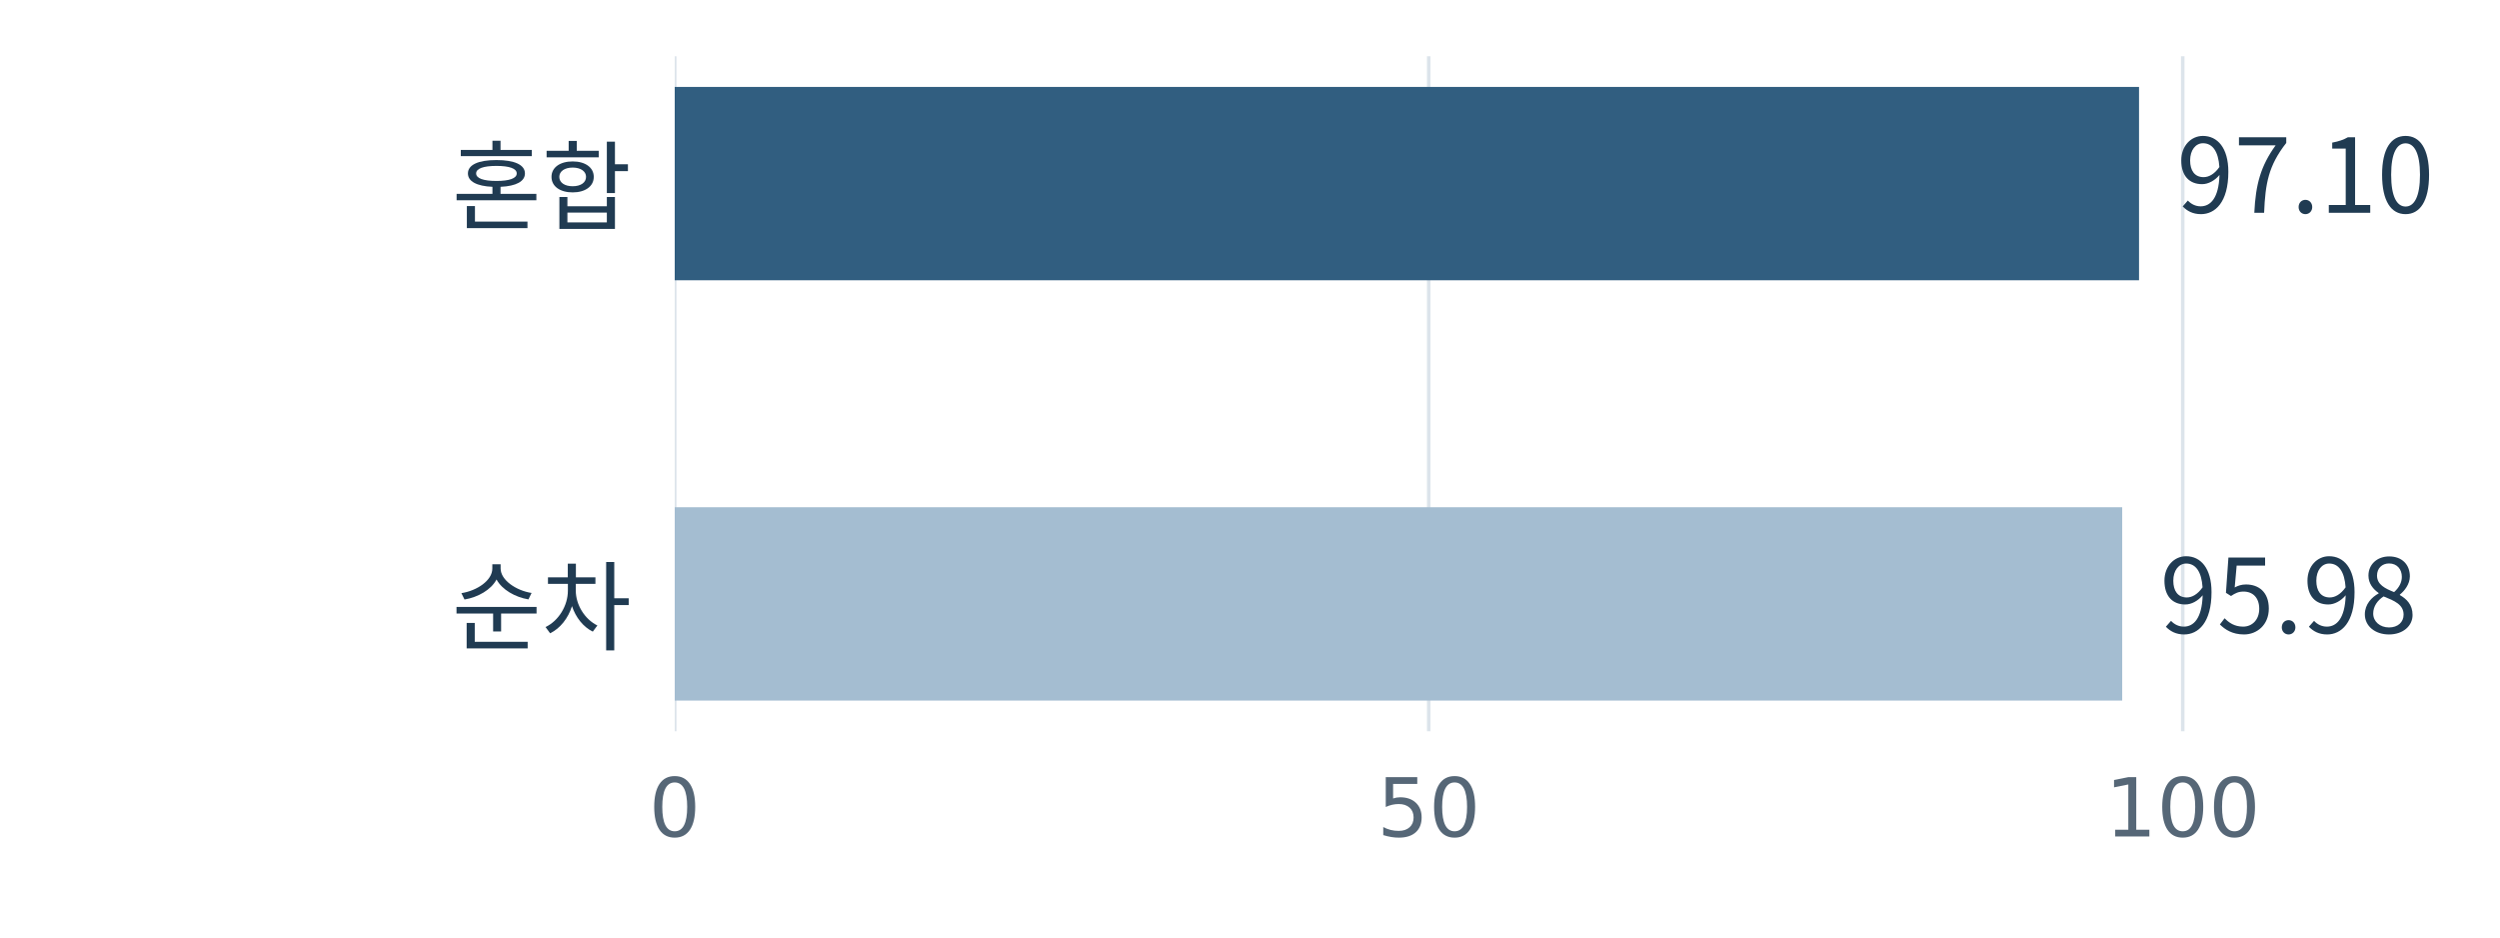
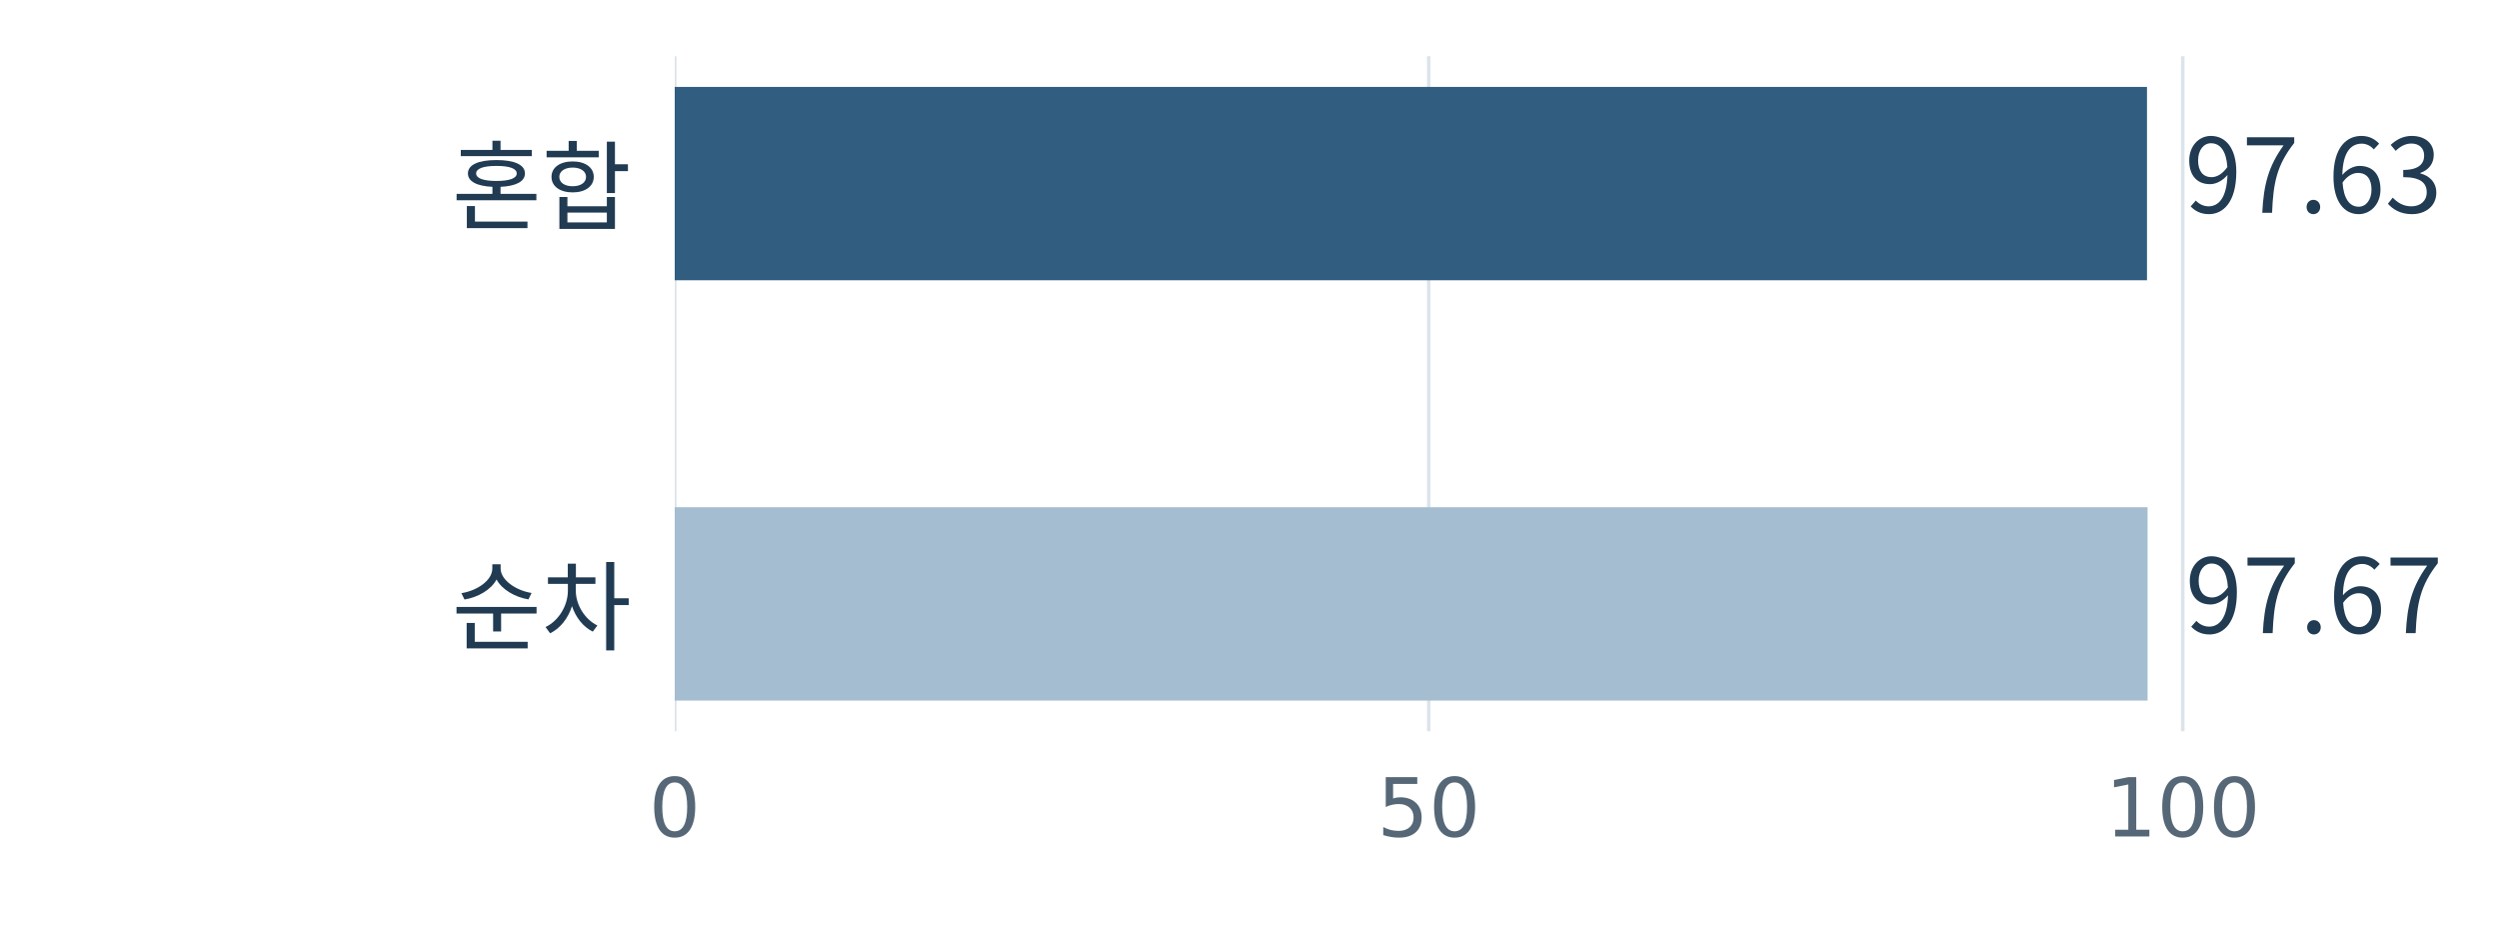
<svg xmlns="http://www.w3.org/2000/svg" xmlns:xlink="http://www.w3.org/1999/xlink" width="460.8pt" height="172.8pt" viewBox="0 0 460.8 172.8" version="1.1">
  <defs>
    <style type="text/css">*{stroke-linejoin: round; stroke-linecap: butt}</style>
  </defs>
  <g id="figure_1">
    <g id="patch_1">
      <path d="M 0 172.8 L 460.8 172.8 L 460.8 0 L 0 0 L 0 172.8 z " style="fill: none; opacity: 0" />
    </g>
    <g id="axes_1">
      <g id="patch_2">
        <path d="M 124.416 134.784 L 446.976 134.784 L 446.976 10.368 L 124.416 10.368 L 124.416 134.784 z " style="fill: none" />
      </g>
      <g id="matplotlib.axis_1">
        <g id="xtick_1">
          <g id="line2d_1">
-             <path d="M 124.416 134.784 L 124.416 10.368 " clip-path="url(#pa265fa6cc8)" style="fill: none; stroke: #dce4eb; stroke-width: 0.65; stroke-linecap: square" />
+             <path d="M 124.416 134.784 L 124.416 10.368 " clip-path="url(#p5b22dbc0b3)" style="fill: none; stroke: #dce4eb; stroke-width: 0.65; stroke-linecap: square" />
          </g>
          <g id="line2d_2" />
          <g id="text_1">
            <g style="fill: #566777" transform="translate(119.6441 154.1817) scale(0.15 -0.15)">
              <defs>
                <path id="DejaVuSans-30" d="M 2034 4250 Q 1547 4250 1301 3770 Q 1056 3291 1056 2328 Q 1056 1369 1301 889 Q 1547 409 2034 409 Q 2525 409 2770 889 Q 3016 1369 3016 2328 Q 3016 3291 2770 3770 Q 2525 4250 2034 4250 z M 2034 4750 Q 2819 4750 3233 4129 Q 3647 3509 3647 2328 Q 3647 1150 3233 529 Q 2819 -91 2034 -91 Q 1250 -91 836 529 Q 422 1150 422 2328 Q 422 3509 836 4129 Q 1250 4750 2034 4750 z " transform="scale(0.015625)" />
              </defs>
              <use xlink:href="#DejaVuSans-30" />
            </g>
          </g>
        </g>
        <g id="xtick_2">
          <g id="line2d_3">
-             <path d="M 263.45 134.784 L 263.45 10.368 " clip-path="url(#pa265fa6cc8)" style="fill: none; stroke: #dce4eb; stroke-width: 0.65; stroke-linecap: square" />
+             <path d="M 263.45 134.784 L 263.45 10.368 " clip-path="url(#p5b22dbc0b3)" style="fill: none; stroke: #dce4eb; stroke-width: 0.65; stroke-linecap: square" />
          </g>
          <g id="line2d_4" />
          <g id="text_2">
            <g style="fill: #566777" transform="translate(253.9067 154.1817) scale(0.15 -0.15)">
              <defs>
                <path id="DejaVuSans-35" d="M 691 4666 L 3169 4666 L 3169 4134 L 1269 4134 L 1269 2991 Q 1406 3038 1543 3061 Q 1681 3084 1819 3084 Q 2600 3084 3056 2656 Q 3513 2228 3513 1497 Q 3513 744 3044 326 Q 2575 -91 1722 -91 Q 1428 -91 1123 -41 Q 819 9 494 109 L 494 744 Q 775 591 1075 516 Q 1375 441 1709 441 Q 2250 441 2565 725 Q 2881 1009 2881 1497 Q 2881 1984 2565 2268 Q 2250 2553 1709 2553 Q 1456 2553 1204 2497 Q 953 2441 691 2322 L 691 4666 z " transform="scale(0.015625)" />
              </defs>
              <use xlink:href="#DejaVuSans-35" />
              <use xlink:href="#DejaVuSans-30" x="63.623" />
            </g>
          </g>
        </g>
        <g id="xtick_3">
          <g id="line2d_5">
-             <path d="M 402.485 134.784 L 402.485 10.368 " clip-path="url(#pa265fa6cc8)" style="fill: none; stroke: #dce4eb; stroke-width: 0.65; stroke-linecap: square" />
+             <path d="M 402.485 134.784 L 402.485 10.368 " clip-path="url(#p5b22dbc0b3)" style="fill: none; stroke: #dce4eb; stroke-width: 0.65; stroke-linecap: square" />
          </g>
          <g id="line2d_6" />
          <g id="text_3">
            <g style="fill: #566777" transform="translate(388.1693 154.1817) scale(0.15 -0.15)">
              <defs>
                <path id="DejaVuSans-31" d="M 794 531 L 1825 531 L 1825 4091 L 703 3866 L 703 4441 L 1819 4666 L 2450 4666 L 2450 531 L 3481 531 L 3481 0 L 794 0 L 794 531 z " transform="scale(0.015625)" />
              </defs>
              <use xlink:href="#DejaVuSans-31" />
              <use xlink:href="#DejaVuSans-30" x="63.623" />
              <use xlink:href="#DejaVuSans-30" x="127.246" />
            </g>
          </g>
        </g>
      </g>
      <g id="matplotlib.axis_2">
        <g id="ytick_1">
          <g id="line2d_7" />
          <g id="text_4">
            <g style="fill: #203b52" transform="translate(83.296 41.00469) scale(0.18 -0.18)">
              <defs>
                <path id="NotoSansCJKjp-Regular-d63c" d="M 2931 3706 C 3789 3706 4262 3533 4262 3213 C 4262 2893 3789 2720 2931 2720 C 2074 2720 1600 2893 1600 3213 C 1600 3533 2074 3706 2931 3706 z M 2931 4090 C 1747 4090 1062 3782 1062 3213 C 1062 2688 1645 2381 2669 2336 L 2669 1875 L 320 1875 L 320 1453 L 5549 1453 L 5549 1875 L 3200 1875 L 3200 2336 C 4218 2381 4800 2688 4800 3213 C 4800 3782 4115 4090 2931 4090 z M 992 1075 L 992 -371 L 4966 -371 L 4966 58 L 1523 58 L 1523 1075 L 992 1075 z M 2669 5357 L 2669 4755 L 595 4755 L 595 4346 L 5248 4346 L 5248 4755 L 3200 4755 L 3200 5357 L 2669 5357 z " transform="scale(0.015625)" />
                <path id="NotoSansCJKjp-Regular-d569" d="M 1171 1670 L 1171 -422 L 4813 -422 L 4813 1670 L 4282 1670 L 4282 1062 L 1696 1062 L 1696 1670 L 1171 1670 z M 1696 646 L 4282 646 L 4282 6 L 1696 6 L 1696 646 z M 2042 4000 C 1210 4000 653 3603 653 2989 C 653 2368 1210 1971 2042 1971 C 2867 1971 3424 2368 3424 2989 C 3424 3603 2867 4000 2042 4000 z M 2042 3597 C 2566 3597 2918 3354 2918 2989 C 2918 2611 2566 2374 2042 2374 C 1517 2374 1165 2611 1165 2989 C 1165 3354 1517 3597 2042 3597 z M 4282 5293 L 4282 1926 L 4813 1926 L 4813 3366 L 5664 3366 L 5664 3814 L 4813 3814 L 4813 5293 L 4282 5293 z M 1779 5344 L 1779 4698 L 333 4698 L 333 4269 L 3750 4269 L 3750 4698 L 2310 4698 L 2310 5344 L 1779 5344 z " transform="scale(0.015625)" />
              </defs>
              <use xlink:href="#NotoSansCJKjp-Regular-d63c" />
              <use xlink:href="#NotoSansCJKjp-Regular-d569" x="92" />
            </g>
          </g>
        </g>
        <g id="ytick_2">
          <g id="line2d_8" />
          <g id="text_5">
            <g style="fill: #203b52" transform="translate(83.296 118.4742) scale(0.18 -0.18)">
              <defs>
                <path id="NotoSansCJKjp-Regular-c21c" d="M 2662 5146 L 2662 4864 C 2662 4083 1658 3411 634 3251 L 838 2835 C 1722 2982 2579 3469 2938 4147 C 3302 3475 4154 2989 5030 2842 L 5235 3264 C 4224 3418 3206 4109 3206 4864 L 3206 5146 L 2662 5146 z M 314 2349 L 314 1914 L 2714 1914 L 2714 742 L 3238 742 L 3238 1914 L 5562 1914 L 5562 2349 L 314 2349 z M 979 1299 L 979 -371 L 4979 -371 L 4979 64 L 1510 64 L 1510 1299 L 979 1299 z " transform="scale(0.015625)" />
                <path id="NotoSansCJKjp-Regular-cc28" d="M 1722 5184 L 1722 4288 L 422 4288 L 422 3859 L 1728 3859 L 1728 3418 C 1728 2426 1114 1434 262 1030 L 563 621 C 1222 941 1747 1606 1997 2400 C 2240 1664 2733 1037 3360 730 L 3661 1133 C 2829 1542 2246 2490 2246 3418 L 2246 3859 L 3533 3859 L 3533 4288 L 2253 4288 L 2253 5184 L 1722 5184 z M 4237 5293 L 4237 -499 L 4768 -499 L 4768 2470 L 5715 2470 L 5715 2918 L 4768 2918 L 4768 5293 L 4237 5293 z " transform="scale(0.015625)" />
              </defs>
              <use xlink:href="#NotoSansCJKjp-Regular-c21c" />
              <use xlink:href="#NotoSansCJKjp-Regular-cc28" x="92" />
            </g>
          </g>
        </g>
      </g>
      <g id="patch_3">
-         <path d="M 124.416 16.023 L 394.423 16.023 L 394.423 51.659 L 124.416 51.659 z " clip-path="url(#pa265fa6cc8)" style="fill: #315e80" />
+         <path d="M 124.416 16.023 L 395.891 16.023 L 395.891 51.659 L 124.416 51.659 z " clip-path="url(#p5b22dbc0b3)" style="fill: #315e80" />
      </g>
      <g id="patch_4">
-         <path d="M 124.416 93.493 L 391.32 93.493 L 391.32 129.129 L 124.416 129.129 z " clip-path="url(#pa265fa6cc8)" style="fill: #a4bdd1" />
+         <path d="M 124.416 93.493 L 395.996 93.493 L 395.996 129.129 L 124.416 129.129 z " clip-path="url(#p5b22dbc0b3)" style="fill: #a4bdd1" />
      </g>
      <g id="text_6">
-         <g style="fill: #203b52" transform="translate(401.3747 39.22657) scale(0.19 -0.19)">
+         <g style="fill: #203b52" transform="translate(402.843 39.22657) scale(0.19 -0.19)">
          <defs>
            <path id="NotoSansCJKjp-Regular-39" d="M 1504 -83 C 2381 -83 3206 646 3206 2547 C 3206 4038 2528 4774 1626 4774 C 896 4774 282 4166 282 3251 C 282 2285 794 1779 1574 1779 C 1965 1779 2368 2003 2656 2349 C 2611 896 2086 403 1485 403 C 1178 403 896 538 691 762 L 371 397 C 634 122 992 -83 1504 -83 z M 2650 2842 C 2336 2394 1984 2214 1670 2214 C 1114 2214 832 2624 832 3251 C 832 3898 1178 4320 1632 4320 C 2227 4320 2586 3808 2650 2842 z " transform="scale(0.015625)" />
            <path id="NotoSansCJKjp-Regular-37" d="M 1267 0 L 1875 0 C 1952 1837 2150 2931 3251 4339 L 3251 4691 L 314 4691 L 314 4192 L 2592 4192 C 1670 2912 1350 1779 1267 0 z " transform="scale(0.015625)" />
            <path id="NotoSansCJKjp-Regular-2e" d="M 890 -83 C 1120 -83 1312 96 1312 358 C 1312 627 1120 806 890 806 C 653 806 467 627 467 358 C 467 96 653 -83 890 -83 z " transform="scale(0.015625)" />
-             <path id="NotoSansCJKjp-Regular-31" d="M 563 0 L 3136 0 L 3136 486 L 2195 486 L 2195 4691 L 1747 4691 C 1491 4544 1190 4435 774 4358 L 774 3987 L 1613 3987 L 1613 486 L 563 486 L 563 0 z " transform="scale(0.015625)" />
-             <path id="NotoSansCJKjp-Regular-30" d="M 1779 -83 C 2669 -83 3238 723 3238 2362 C 3238 3987 2669 4774 1779 4774 C 883 4774 320 3987 320 2362 C 320 723 883 -83 1779 -83 z M 1779 390 C 1248 390 883 986 883 2362 C 883 3731 1248 4314 1779 4314 C 2310 4314 2675 3731 2675 2362 C 2675 986 2310 390 1779 390 z " transform="scale(0.015625)" />
+             <path id="NotoSansCJKjp-Regular-36" d="M 1926 -83 C 2656 -83 3277 531 3277 1440 C 3277 2426 2765 2912 1971 2912 C 1606 2912 1197 2701 909 2349 C 934 3802 1466 4294 2118 4294 C 2400 4294 2682 4154 2861 3936 L 3194 4294 C 2931 4576 2579 4774 2093 4774 C 1184 4774 358 4077 358 2240 C 358 691 1030 -83 1926 -83 z M 922 1882 C 1229 2317 1587 2477 1875 2477 C 2445 2477 2720 2074 2720 1440 C 2720 800 2374 378 1926 378 C 1338 378 986 909 922 1882 z " transform="scale(0.015625)" />
+             <path id="NotoSansCJKjp-Regular-33" d="M 1683 -83 C 2522 -83 3194 416 3194 1254 C 3194 1901 2752 2310 2202 2445 L 2202 2477 C 2701 2650 3034 3034 3034 3603 C 3034 4346 2458 4774 1664 4774 C 1126 4774 710 4538 358 4218 L 672 3846 C 941 4115 1267 4301 1645 4301 C 2138 4301 2438 4006 2438 3558 C 2438 3053 2112 2662 1139 2662 L 1139 2214 C 2227 2214 2598 1843 2598 1274 C 2598 736 2208 403 1645 403 C 1114 403 762 659 486 941 L 186 563 C 493 224 954 -83 1683 -83 z " transform="scale(0.015625)" />
          </defs>
          <use xlink:href="#NotoSansCJKjp-Regular-39" />
          <use xlink:href="#NotoSansCJKjp-Regular-37" x="55.5" />
          <use xlink:href="#NotoSansCJKjp-Regular-2e" x="111" />
-           <use xlink:href="#NotoSansCJKjp-Regular-31" x="138.8" />
-           <use xlink:href="#NotoSansCJKjp-Regular-30" x="194.3" />
+           <use xlink:href="#NotoSansCJKjp-Regular-36" x="138.8" />
+           <use xlink:href="#NotoSansCJKjp-Regular-33" x="194.3" />
        </g>
      </g>
      <g id="text_7">
-         <g style="fill: #203b52" transform="translate(398.2721 116.6961) scale(0.19 -0.19)">
-           <defs>
-             <path id="NotoSansCJKjp-Regular-35" d="M 1677 -83 C 2464 -83 3213 499 3213 1523 C 3213 2560 2573 3021 1798 3021 C 1517 3021 1306 2950 1094 2835 L 1216 4192 L 2982 4192 L 2982 4691 L 704 4691 L 550 2502 L 864 2304 C 1133 2483 1331 2579 1645 2579 C 2234 2579 2618 2182 2618 1510 C 2618 826 2176 403 1619 403 C 1075 403 730 653 467 922 L 173 538 C 493 224 941 -83 1677 -83 z " transform="scale(0.015625)" />
-             <path id="NotoSansCJKjp-Regular-38" d="M 1792 -83 C 2669 -83 3258 448 3258 1126 C 3258 1773 2880 2125 2470 2362 L 2470 2394 C 2746 2611 3091 3034 3091 3526 C 3091 4250 2605 4762 1805 4762 C 1075 4762 518 4282 518 3571 C 518 3078 813 2726 1152 2490 L 1152 2464 C 723 2234 294 1792 294 1165 C 294 442 922 -83 1792 -83 z M 2112 2547 C 1555 2765 1050 3014 1050 3571 C 1050 4026 1363 4326 1798 4326 C 2298 4326 2592 3962 2592 3494 C 2592 3149 2426 2829 2112 2547 z M 1798 352 C 1235 352 813 717 813 1216 C 813 1664 1082 2035 1459 2278 C 2125 2010 2701 1779 2701 1146 C 2701 678 2342 352 1798 352 z " transform="scale(0.015625)" />
-           </defs>
+         <g style="fill: #203b52" transform="translate(402.9476 116.6961) scale(0.19 -0.19)">
          <use xlink:href="#NotoSansCJKjp-Regular-39" />
-           <use xlink:href="#NotoSansCJKjp-Regular-35" x="55.5" />
+           <use xlink:href="#NotoSansCJKjp-Regular-37" x="55.5" />
          <use xlink:href="#NotoSansCJKjp-Regular-2e" x="111" />
-           <use xlink:href="#NotoSansCJKjp-Regular-39" x="138.8" />
-           <use xlink:href="#NotoSansCJKjp-Regular-38" x="194.3" />
+           <use xlink:href="#NotoSansCJKjp-Regular-36" x="138.8" />
+           <use xlink:href="#NotoSansCJKjp-Regular-37" x="194.3" />
        </g>
      </g>
    </g>
  </g>
  <defs>
-     <clipPath id="pa265fa6cc8">
+     <clipPath id="p5b22dbc0b3">
      <rect x="124.416" y="10.368" width="322.56" height="124.416" />
    </clipPath>
  </defs>
</svg>
